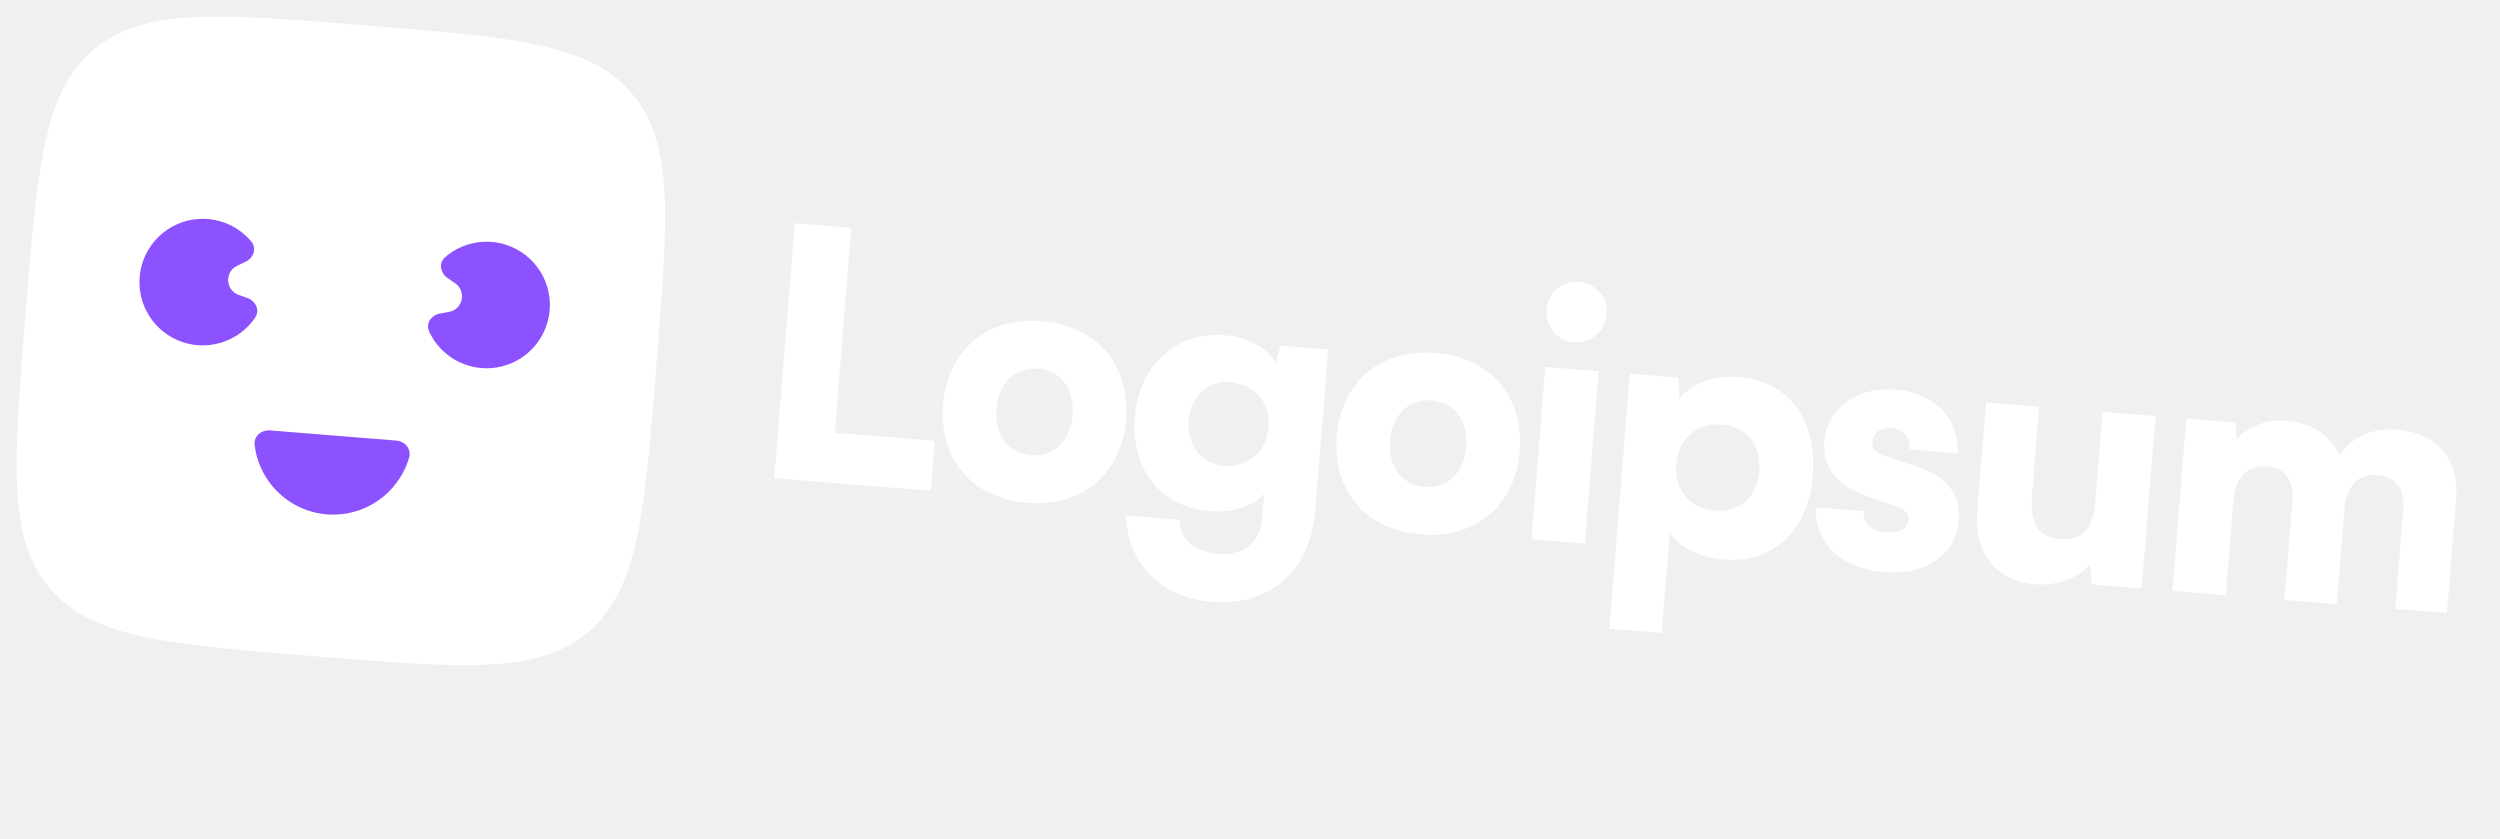
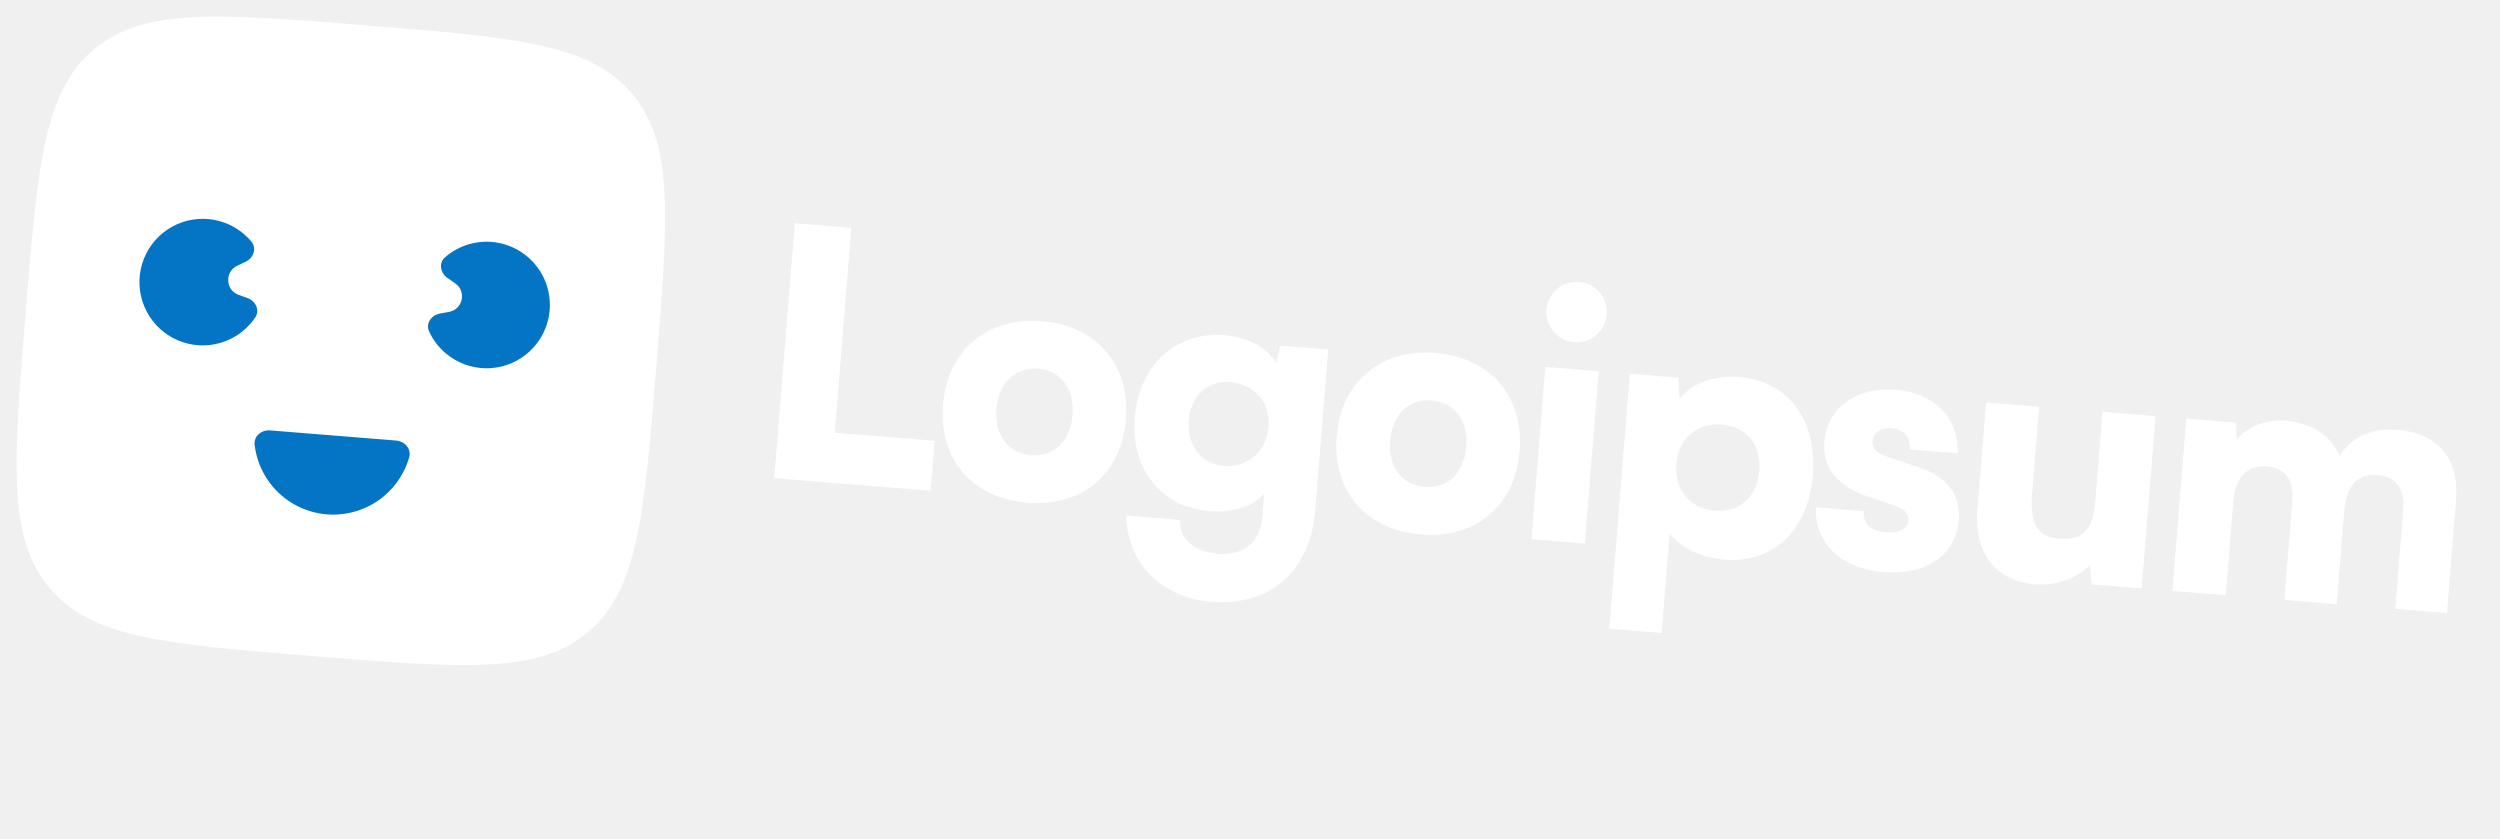
<svg xmlns="http://www.w3.org/2000/svg" width="158" height="53" viewBox="0 0 158 53" fill="none">
  <g clip-path="url(#clip0_2416_4471)">
    <path d="M53.803 14.397L50.233 14.109L48.933 30.22L58.818 31.017L59.072 27.86L52.758 27.351L53.803 14.397Z" fill="white" />
    <path d="M59.599 25.579C59.322 29.019 61.445 31.491 64.929 31.772C68.39 32.051 70.882 29.951 71.16 26.512C71.437 23.072 69.315 20.578 65.854 20.299C62.37 20.018 59.877 22.139 59.599 25.579ZM62.975 25.83C63.107 24.197 64.153 23.185 65.612 23.303C67.048 23.419 67.919 24.585 67.787 26.218C67.654 27.872 66.608 28.884 65.171 28.768C63.712 28.65 62.842 27.484 62.975 25.83Z" fill="white" />
    <path d="M71.72 26.381C71.454 29.668 73.409 32.061 76.435 32.305C77.894 32.423 79.199 32.002 79.899 31.204L79.778 32.706C79.656 34.208 78.64 35.134 76.985 35.001C75.504 34.881 74.537 34.102 74.572 32.856L71.176 32.582C71.24 35.59 73.386 37.779 76.543 38.033C80.266 38.333 82.812 36.106 83.121 32.274L83.943 22.085L80.917 21.841L80.653 22.938C80.115 21.996 78.878 21.305 77.398 21.185C74.35 20.939 71.988 23.05 71.72 26.381ZM75.123 26.568C75.249 25 76.379 24.039 77.707 24.146C79.253 24.271 80.302 25.386 80.174 26.975C80.046 28.564 78.848 29.563 77.302 29.439C75.974 29.331 74.995 28.157 75.123 26.568Z" fill="white" />
    <path d="M84.48 27.585C84.203 31.025 86.326 33.497 89.81 33.778C93.271 34.057 95.763 31.957 96.041 28.518C96.318 25.078 94.196 22.584 90.735 22.305C87.251 22.024 84.757 24.145 84.48 27.585ZM87.856 27.836C87.988 26.203 89.034 25.192 90.493 25.309C91.929 25.425 92.799 26.591 92.668 28.224C92.534 29.878 91.489 30.89 90.052 30.774C88.593 30.656 87.723 29.49 87.856 27.836Z" fill="white" />
    <path d="M99.499 21.631C100.544 21.715 101.462 20.935 101.548 19.868C101.634 18.801 100.852 17.905 99.807 17.821C98.74 17.735 97.824 18.494 97.738 19.561C97.652 20.627 98.433 21.545 99.499 21.631ZM96.787 34.078L100.161 34.35L101.039 23.464L97.664 23.192L96.787 34.078Z" fill="white" />
    <path d="M101.708 39.734L105.017 40.001L105.526 33.687C106.091 34.565 107.482 35.247 108.984 35.368C112.228 35.63 114.388 33.306 114.578 29.859C114.773 26.347 112.919 24.072 109.893 23.828C108.347 23.703 106.834 24.26 106.144 25.213L106.076 23.87L103.007 23.623L101.708 39.734ZM105.942 29.338C106.074 27.705 107.25 26.704 108.818 26.831C110.407 26.959 111.319 28.15 111.189 29.761C111.059 31.372 109.968 32.402 108.379 32.274C106.811 32.147 105.811 30.971 105.942 29.338Z" fill="white" />
    <path d="M114.764 32.065C114.674 34.271 116.293 35.936 119.036 36.157C121.671 36.37 123.612 35.124 123.793 32.881C123.923 31.27 123.051 30.126 121.3 29.547L119.402 28.911C118.719 28.681 118.297 28.472 118.343 27.906C118.389 27.34 118.875 27.006 119.551 27.061C120.312 27.122 120.772 27.663 120.692 28.402L123.718 28.646C123.813 26.375 122.208 24.821 119.812 24.628C117.396 24.433 115.473 25.724 115.298 27.901C115.18 29.36 115.889 30.622 117.998 31.362L119.874 32.017C120.427 32.215 120.646 32.496 120.616 32.866C120.572 33.41 120.043 33.718 119.194 33.65C118.214 33.571 117.729 33.072 117.79 32.309L114.764 32.065Z" fill="white" />
    <path d="M128.625 36.929C129.954 37.037 131.331 36.534 132.077 35.696L132.197 36.933L135.354 37.187L136.232 26.302L132.879 26.031L132.422 31.692C132.291 33.325 131.74 34.179 130.194 34.054C128.996 33.957 128.257 33.35 128.42 31.325L128.873 25.708L125.52 25.438L124.968 32.274C124.759 34.865 126.056 36.722 128.625 36.929Z" fill="white" />
    <path d="M140.671 37.616L141.15 31.672C141.297 29.844 142.319 29.4 143.277 29.477C144.344 29.563 144.988 30.273 144.879 31.623L144.372 37.915L147.681 38.181L148.16 32.238C148.309 30.387 149.309 29.942 150.267 30.019C151.334 30.105 152 30.816 151.889 32.188L151.382 38.48L154.648 38.743L155.222 31.624C155.422 29.142 154.249 27.382 151.44 27.155C149.873 27.029 148.527 27.688 147.866 28.817C147.308 27.589 146.237 26.736 144.43 26.59C143.233 26.494 142.079 26.948 141.355 27.767L141.309 26.711L138.173 26.458L137.296 37.344L140.671 37.616Z" fill="white" />
    <path d="M1.607 19.935C2.365 10.538 2.744 5.839 5.899 3.155C9.054 0.471 13.753 0.85 23.15 1.607C32.548 2.365 37.247 2.744 39.931 5.899C42.615 9.054 42.236 13.753 41.478 23.15C40.72 32.548 40.341 37.247 37.187 39.931C34.032 42.615 29.333 42.236 19.935 41.478C10.538 40.72 5.839 40.341 3.155 37.187C0.471 34.032 0.85 29.333 1.607 19.935Z" fill="white" />
-     <path d="M25.042 27.844C25.593 27.889 26.013 28.376 25.86 28.907C25.59 29.844 25.049 30.69 24.295 31.331C23.285 32.19 21.975 32.613 20.653 32.507C19.331 32.4 18.106 31.773 17.247 30.763C16.605 30.009 16.207 29.088 16.091 28.119C16.025 27.571 16.518 27.157 17.068 27.201L25.042 27.844Z" fill="#8C52FF" />
-     <path d="M27.803 19.817C27.259 19.916 26.889 20.446 27.12 20.948C27.363 21.476 27.72 21.949 28.17 22.329C28.876 22.927 29.768 23.261 30.693 23.275C31.619 23.289 32.52 22.982 33.244 22.405C33.968 21.829 34.47 21.02 34.664 20.115C34.858 19.21 34.733 18.266 34.309 17.443C33.885 16.621 33.189 15.97 32.339 15.604C31.49 15.237 30.539 15.176 29.65 15.431C29.083 15.594 28.564 15.878 28.126 16.26C27.709 16.623 27.83 17.258 28.284 17.572L28.766 17.904C29.5 18.41 29.255 19.55 28.379 19.711L27.803 19.817Z" fill="#8C52FF" />
-     <path d="M15.638 18.836C16.158 19.021 16.439 19.604 16.131 20.062C15.806 20.544 15.378 20.953 14.873 21.257C14.08 21.734 13.146 21.921 12.231 21.787C11.315 21.652 10.474 21.204 9.852 20.519C9.23 19.834 8.864 18.955 8.817 18.031C8.771 17.107 9.046 16.195 9.596 15.451C10.146 14.707 10.938 14.176 11.835 13.95C12.732 13.724 13.68 13.816 14.518 14.211C15.05 14.462 15.518 14.826 15.889 15.273C16.242 15.698 16.021 16.306 15.522 16.543L14.993 16.794C14.188 17.176 14.247 18.34 15.086 18.639L15.638 18.836Z" fill="#8C52FF" />
+     <path d="M25.042 27.844C25.593 27.889 26.013 28.376 25.86 28.907C25.59 29.844 25.049 30.69 24.295 31.331C23.285 32.19 21.975 32.613 20.653 32.507C19.331 32.4 18.106 31.773 17.247 30.763C16.605 30.009 16.207 29.088 16.091 28.119C16.025 27.571 16.518 27.157 17.068 27.201L25.042 27.844Z" fill="#0474C4" />
+     <path d="M27.803 19.817C27.259 19.916 26.889 20.446 27.12 20.948C27.363 21.476 27.72 21.949 28.17 22.329C28.876 22.927 29.768 23.261 30.693 23.275C31.619 23.289 32.52 22.982 33.244 22.405C33.968 21.829 34.47 21.02 34.664 20.115C34.858 19.21 34.733 18.266 34.309 17.443C33.885 16.621 33.189 15.97 32.339 15.604C31.49 15.237 30.539 15.176 29.65 15.431C29.083 15.594 28.564 15.878 28.126 16.26C27.709 16.623 27.83 17.258 28.284 17.572L28.766 17.904C29.5 18.41 29.255 19.55 28.379 19.711L27.803 19.817Z" fill="#0474C4" />
+     <path d="M15.638 18.836C16.158 19.021 16.439 19.604 16.131 20.062C15.806 20.544 15.378 20.953 14.873 21.257C14.08 21.734 13.146 21.921 12.231 21.787C11.315 21.652 10.474 21.204 9.852 20.519C9.23 19.834 8.864 18.955 8.817 18.031C8.771 17.107 9.046 16.195 9.596 15.451C10.146 14.707 10.938 14.176 11.835 13.95C12.732 13.724 13.68 13.816 14.518 14.211C15.05 14.462 15.518 14.826 15.889 15.273C16.242 15.698 16.021 16.306 15.522 16.543L14.993 16.794C14.188 17.176 14.247 18.34 15.086 18.639L15.638 18.836Z" fill="#0474C4" />
  </g>
  <defs>
    <clipPath id="clip0_2416_4471">
      <rect width="155" height="40" fill="white" transform="translate(3.21492) rotate(4.61)" />
    </clipPath>
  </defs>
</svg>
